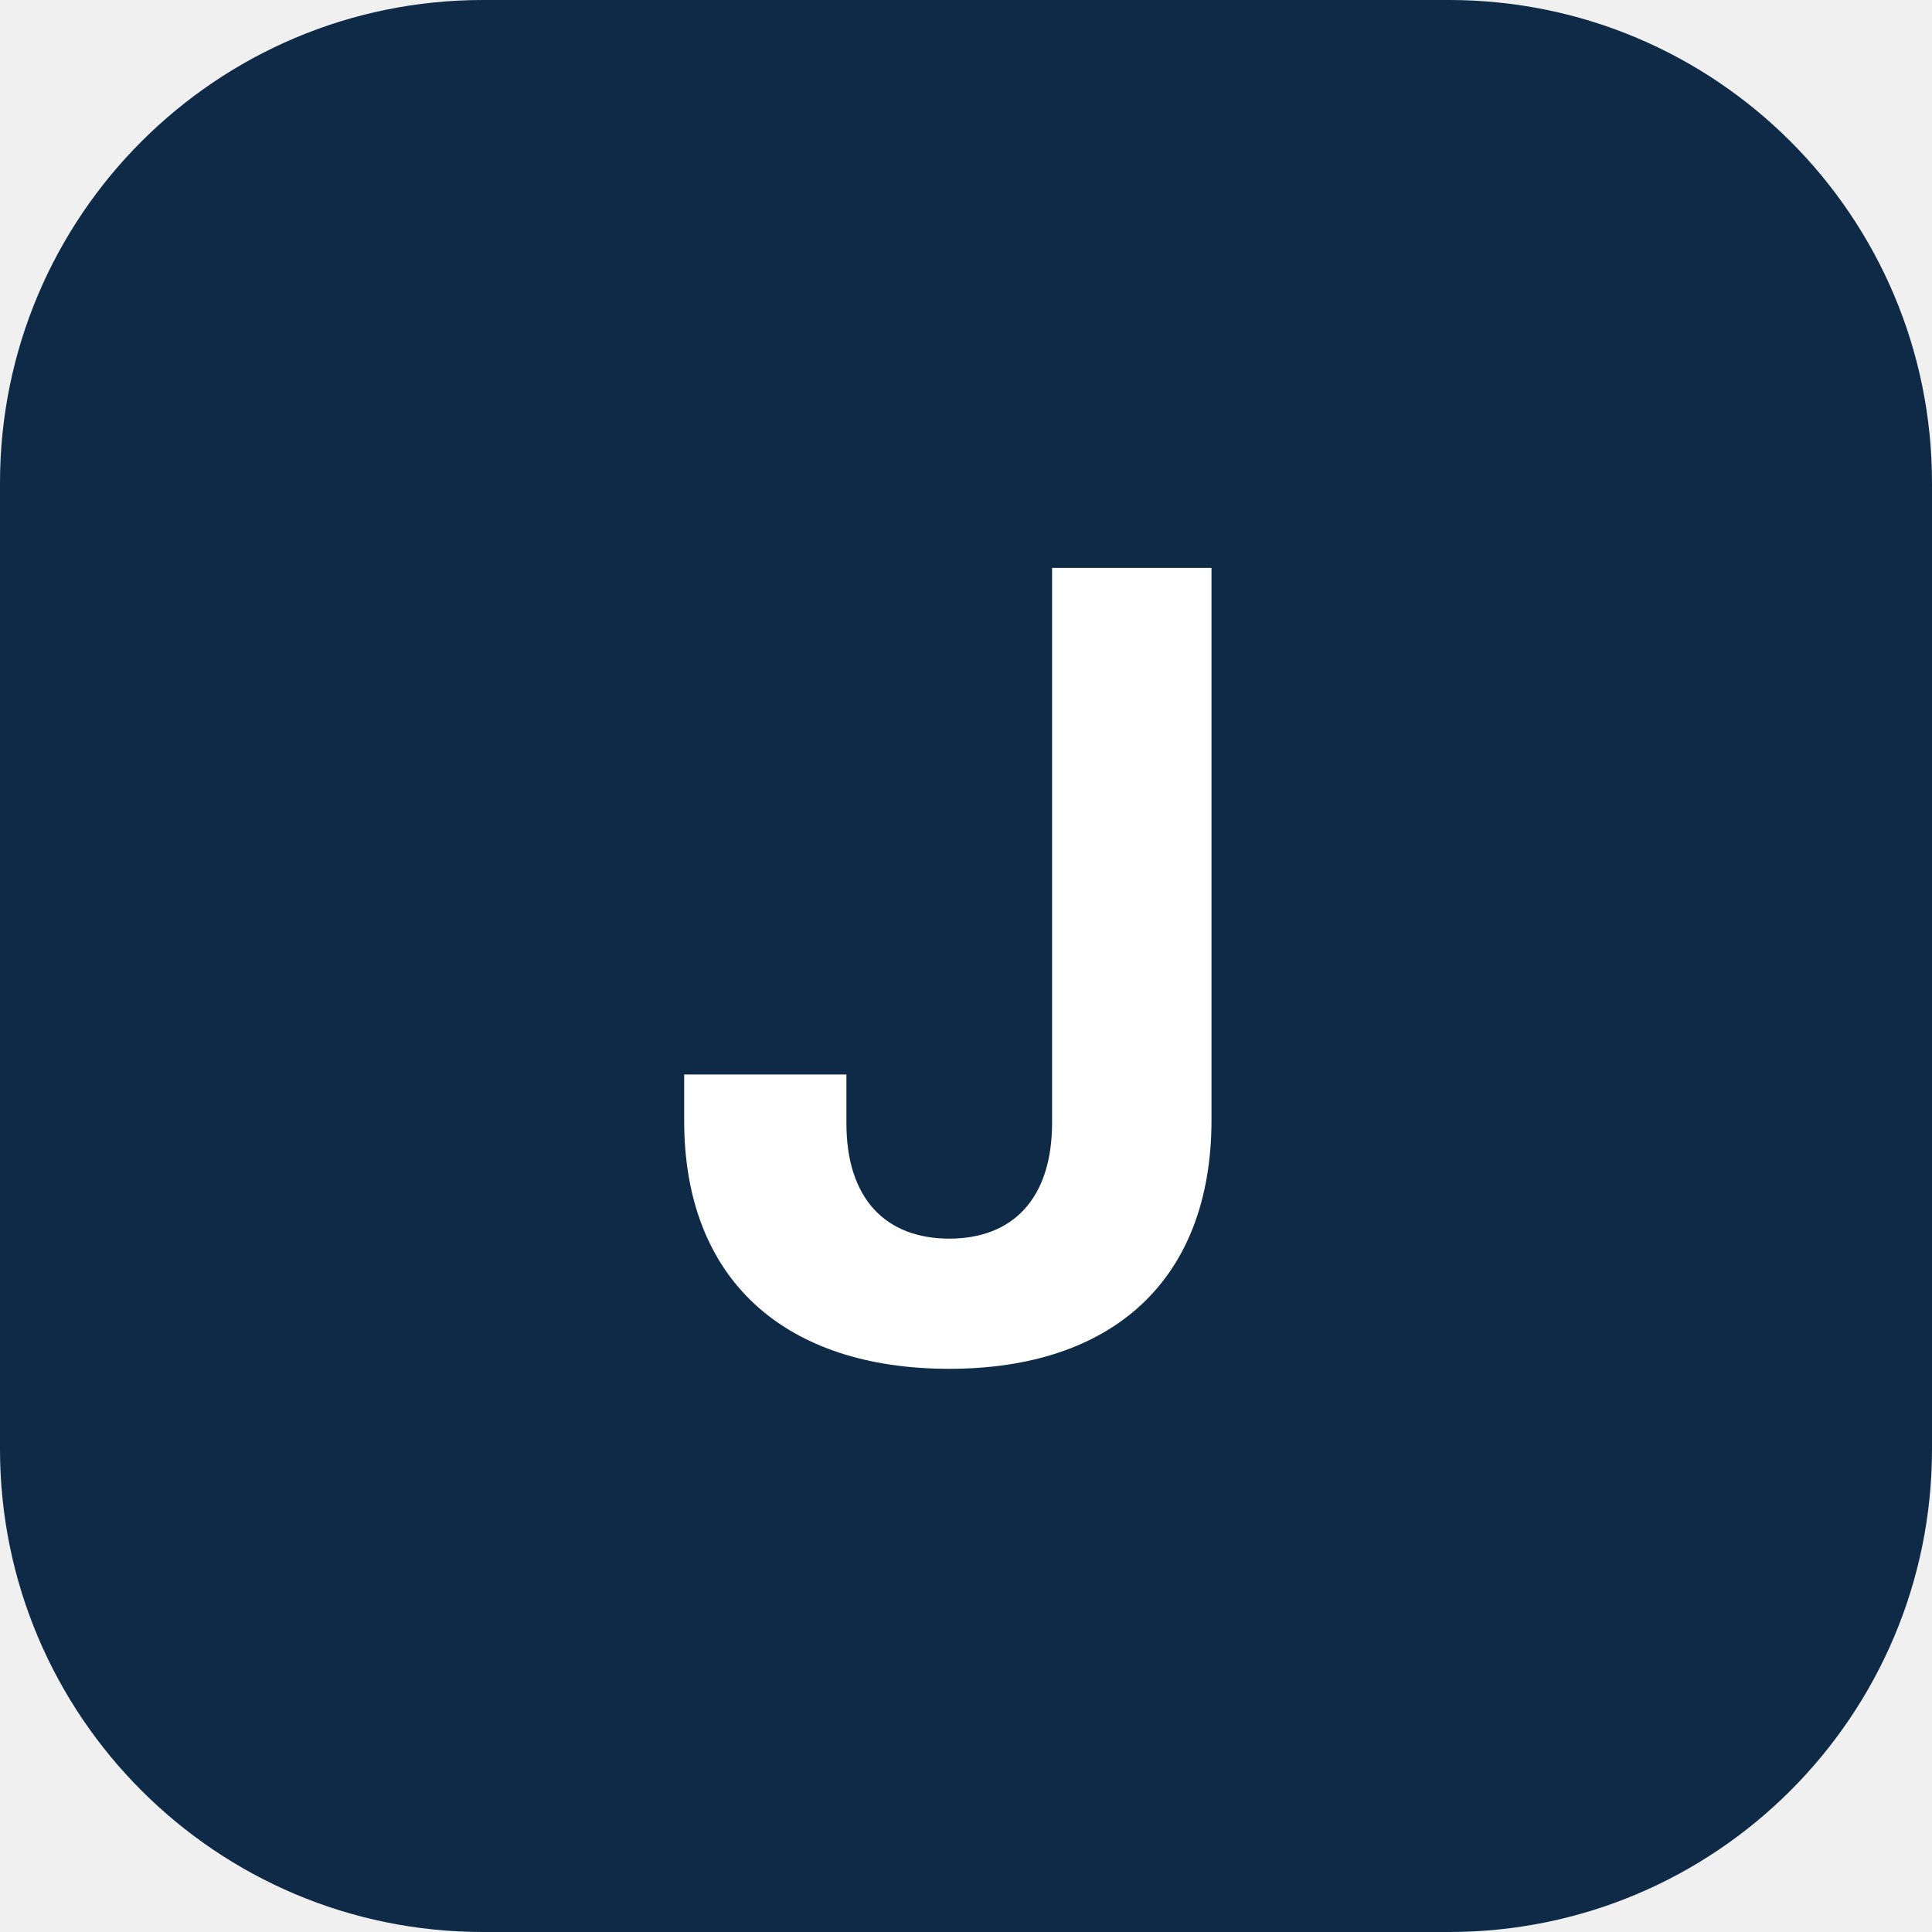
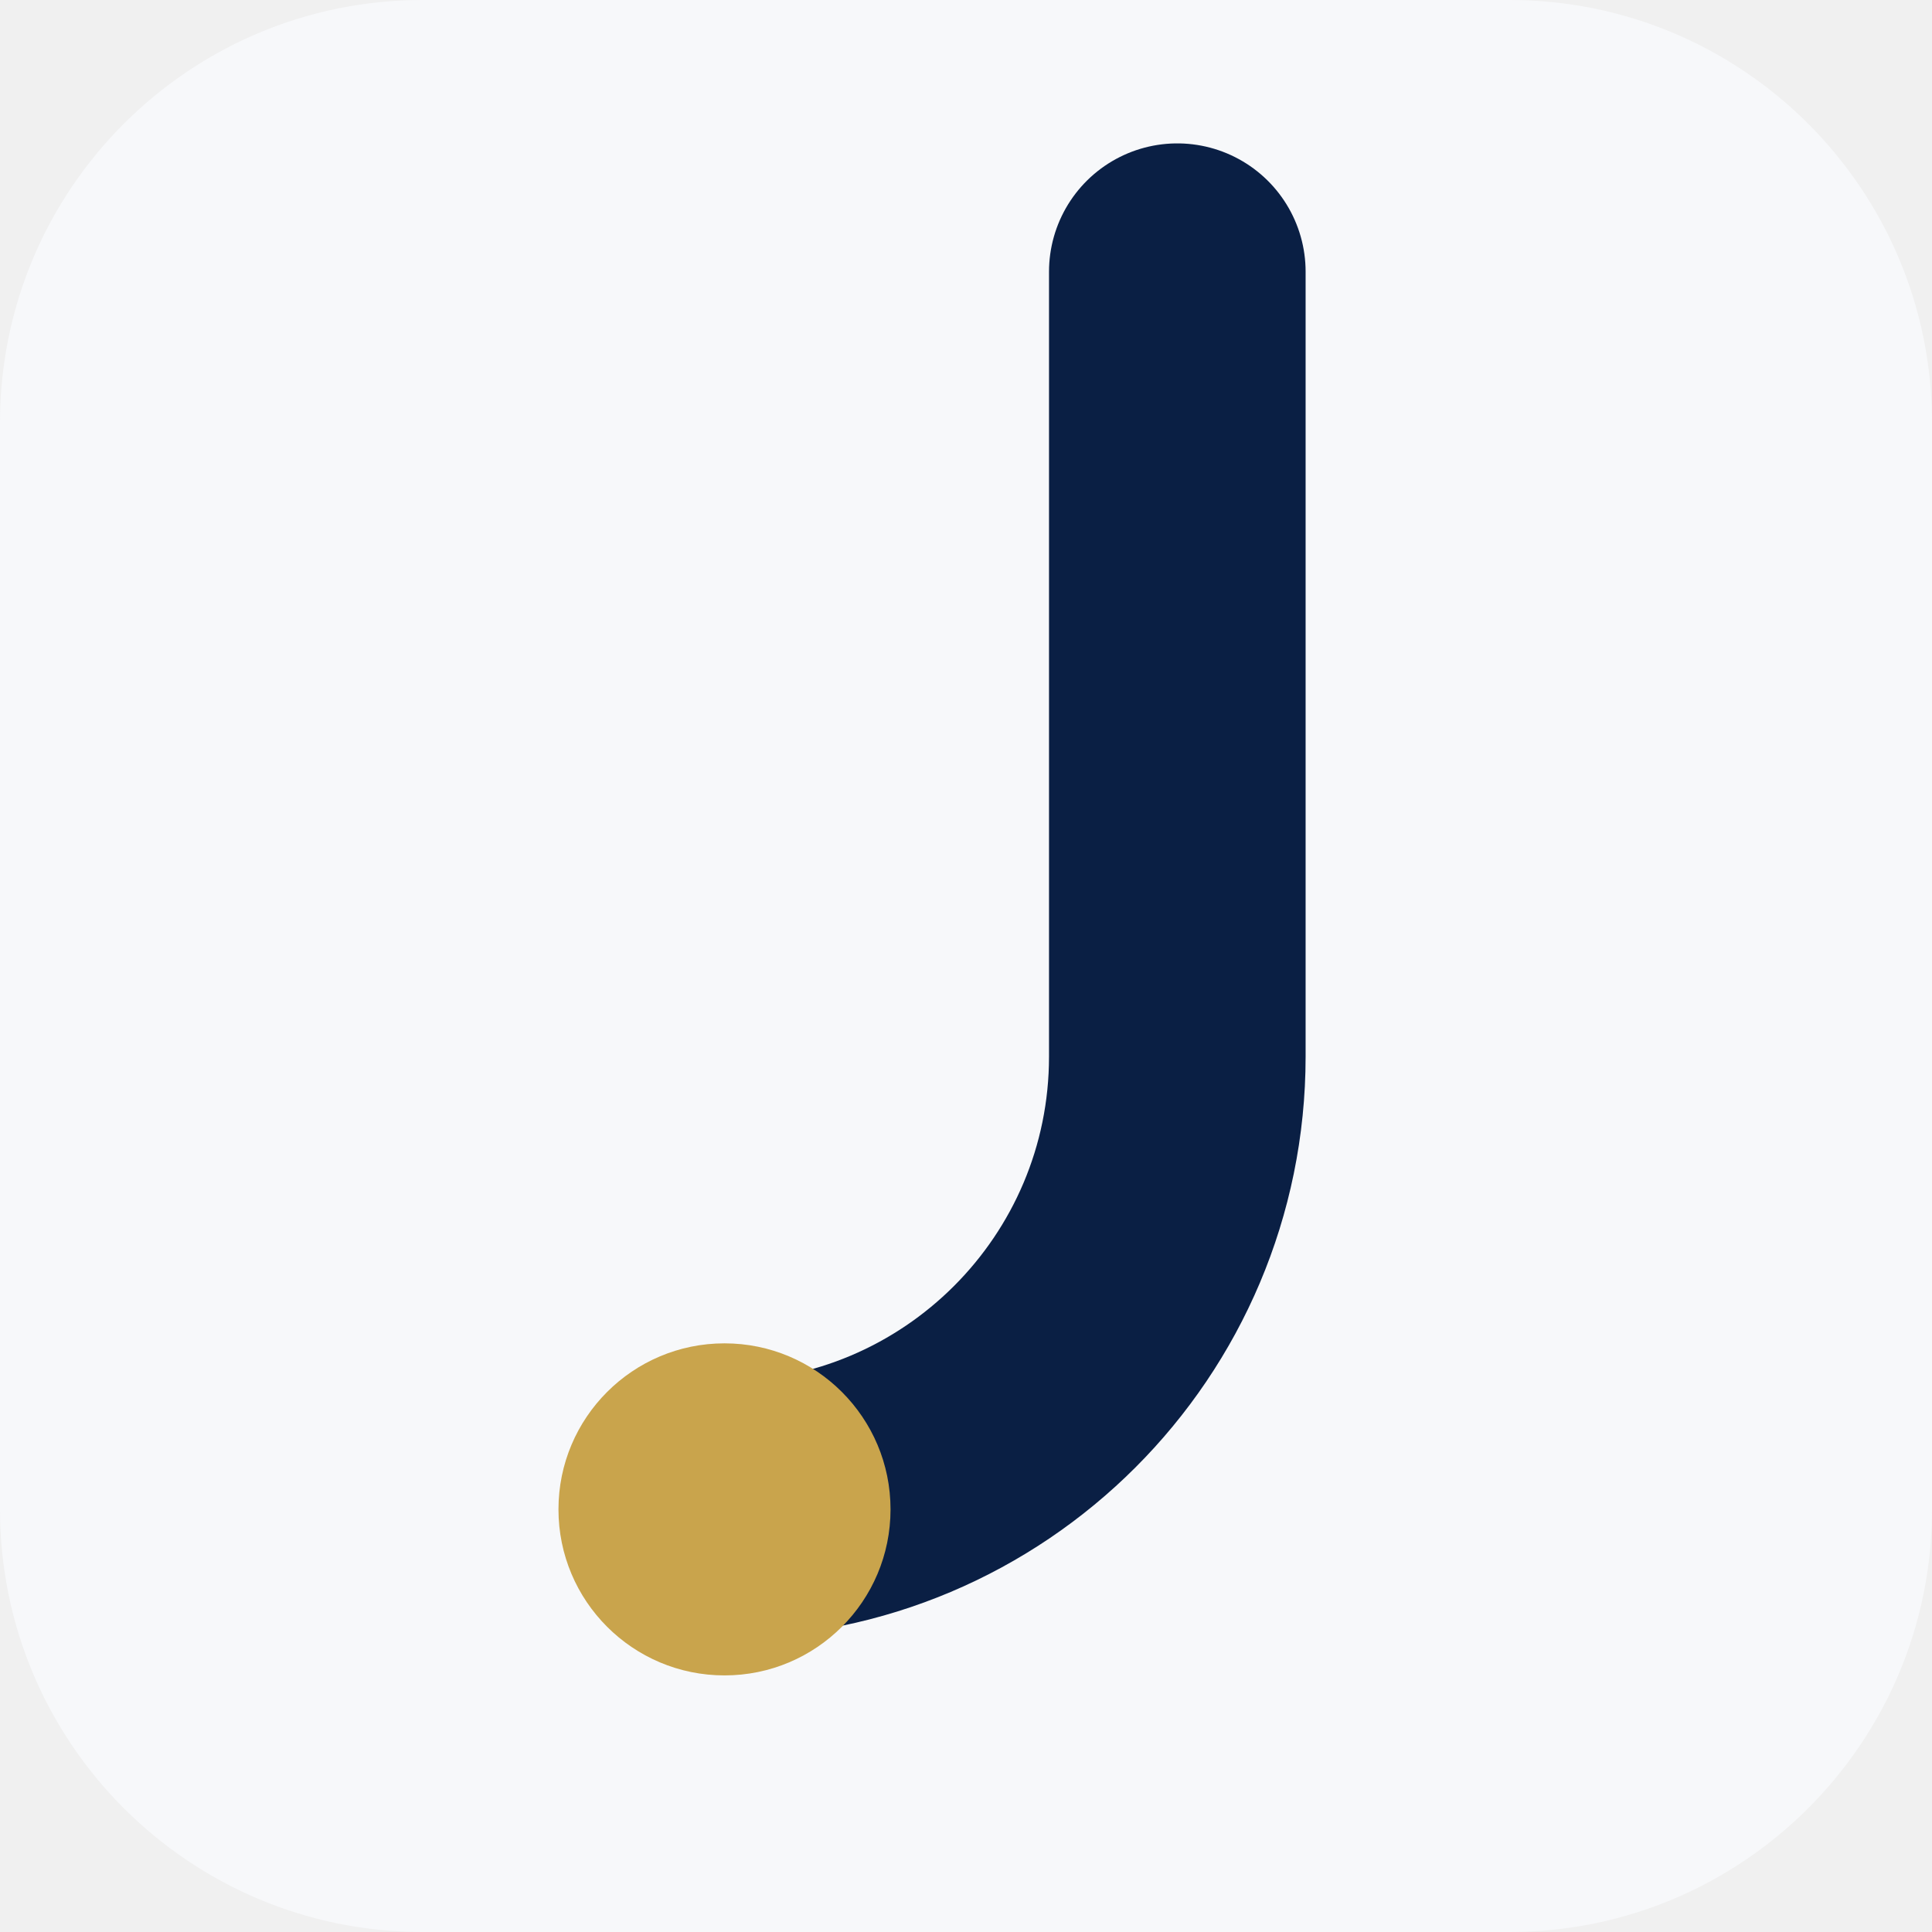
- <svg xmlns="http://www.w3.org/2000/svg" viewBox="0 0 32 32" fill="none">
-   <rect width="32" height="32" rx="8" fill="#0E2A47" />
-   <text x="16" y="22.5" text-anchor="middle" font-family="Inter, system-ui, sans-serif" font-weight="700" font-size="18" fill="#FFFFFF">J</text>
+ <svg xmlns="http://www.w3.org/2000/svg" viewBox="0 0 64 64" fill="none">
+   <rect width="64" height="64" rx="14" fill="#F7F8FA" />
+   <path d="M39 9 L39 35 A15 15 0 0 1 24 50" stroke="#0A1F44" stroke-width="8.5" stroke-linecap="round" stroke-linejoin="round" />
+   <circle cx="24" cy="50" r="5.5" fill="#C9A44C" />
</svg>
